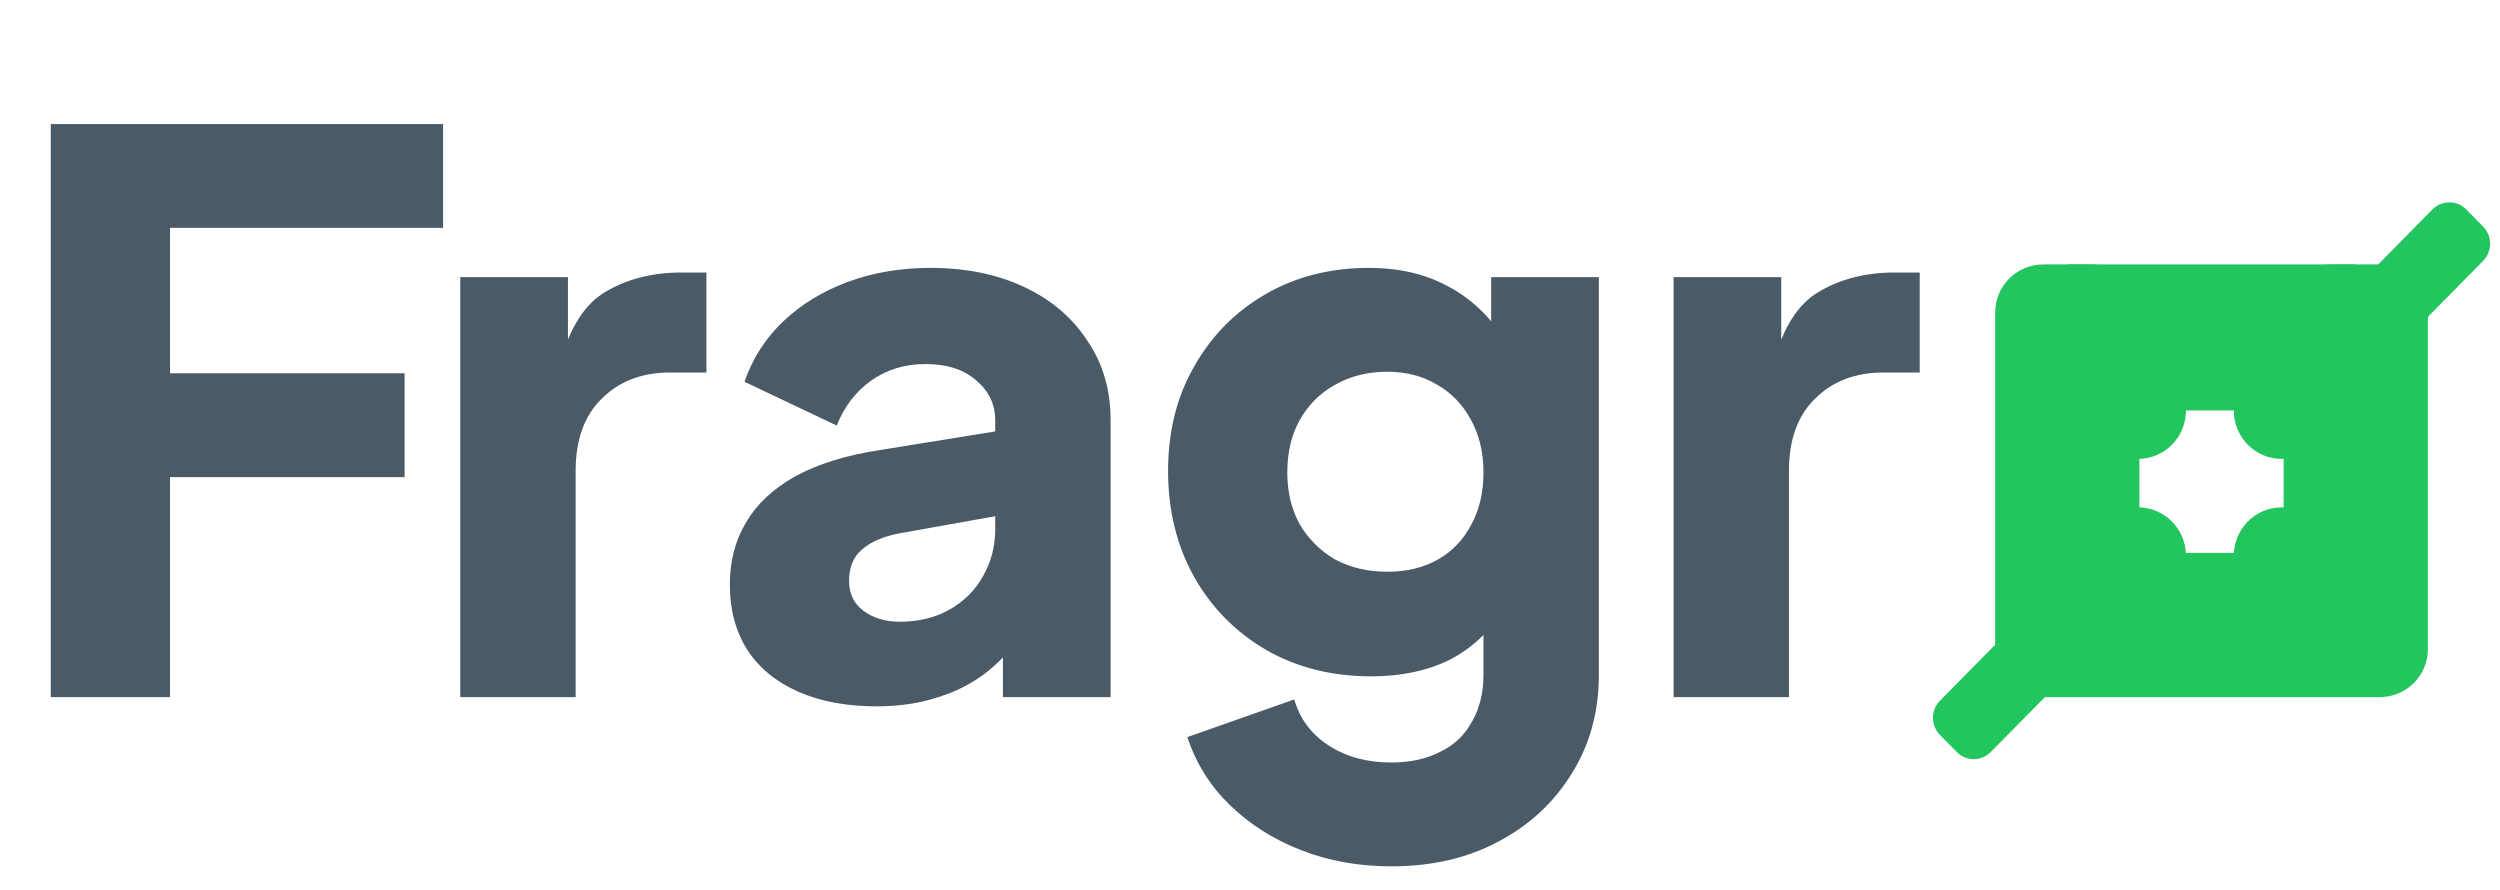
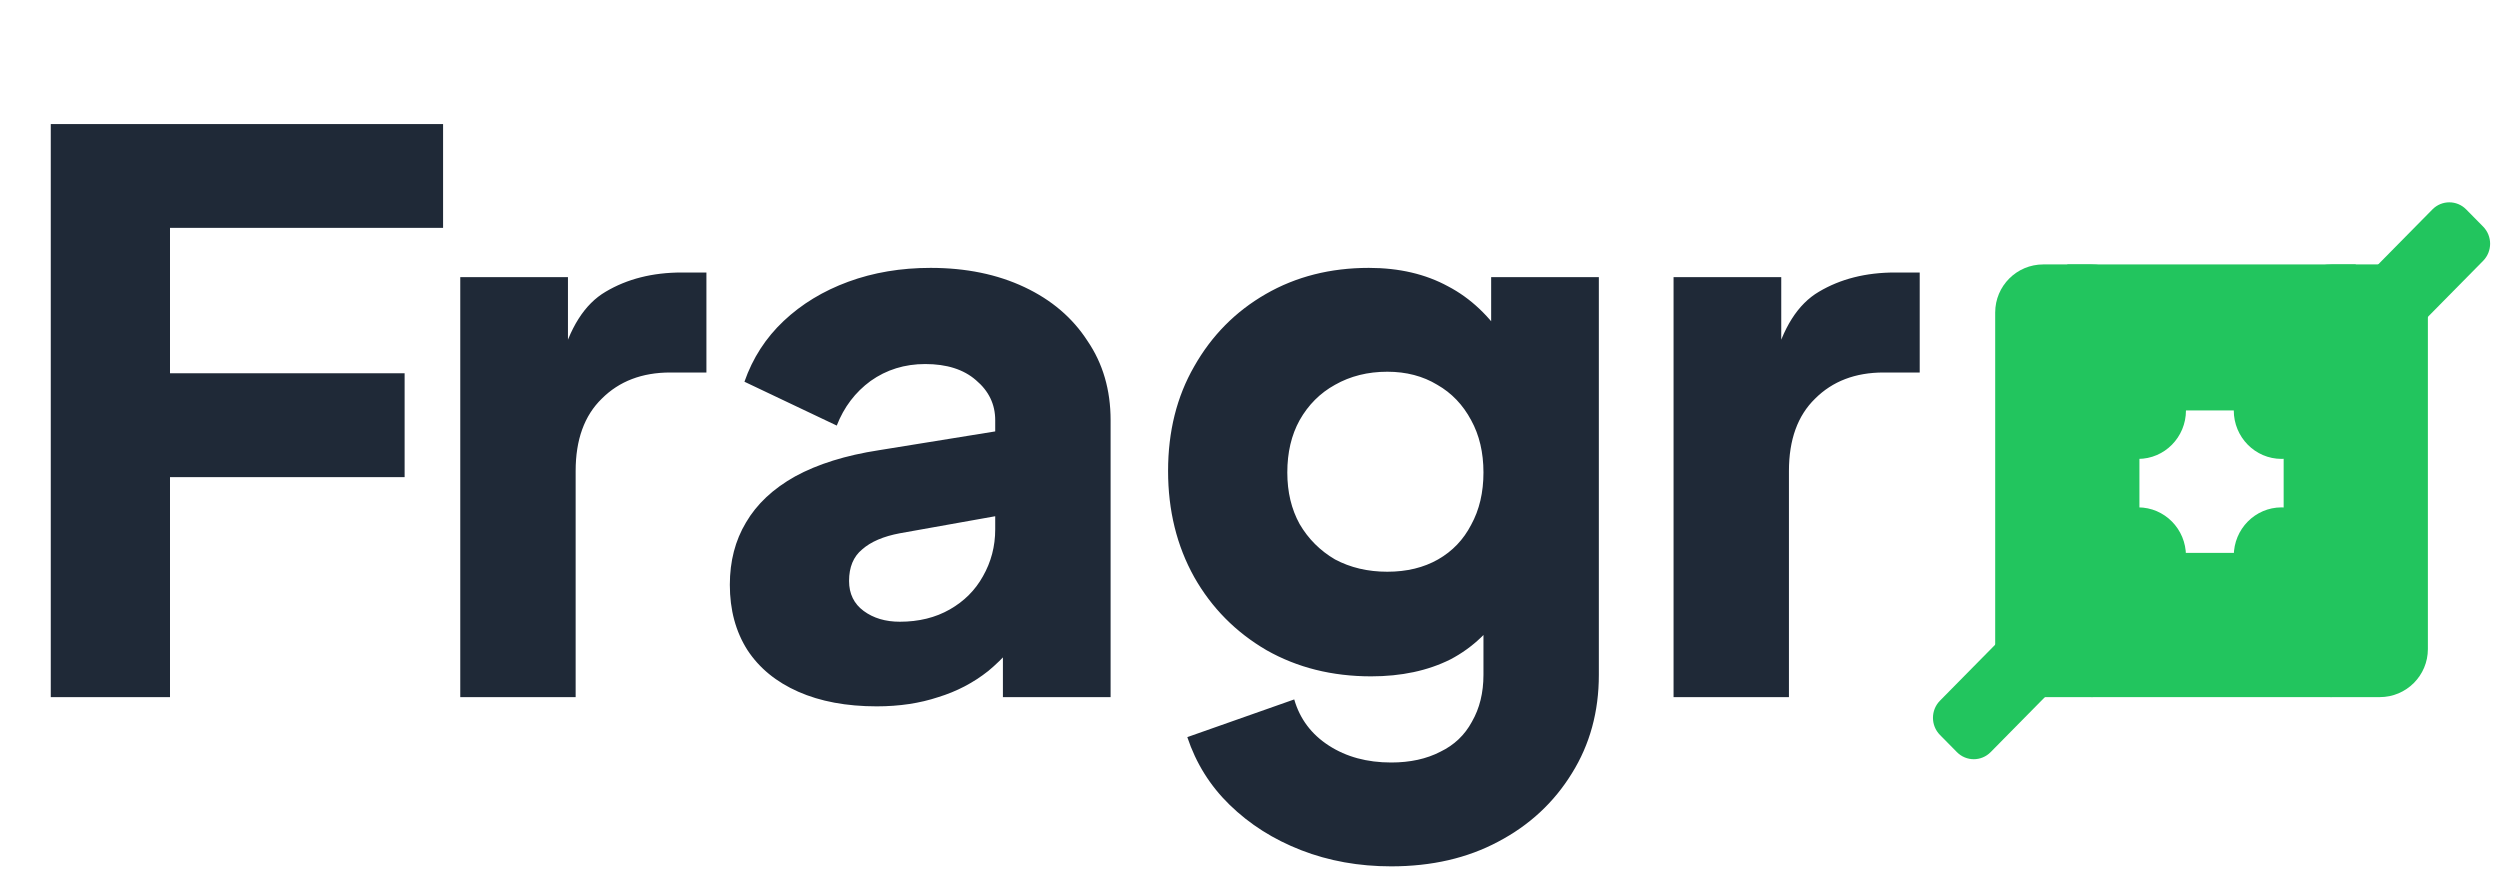
<svg xmlns="http://www.w3.org/2000/svg" width="104" height="37" viewBox="0 0 104 37" fill="none">
  <rect x="83" y="11" width="6" height="18" rx="2" fill="#22C55E" />
  <rect x="95" y="11" width="6" height="18" rx="2" fill="#22C55E" />
  <rect x="98" y="11" width="6.074" height="12" transform="rotate(90 98 11)" fill="#22C55E" />
  <rect x="97" y="23" width="6" height="10" transform="rotate(90 97 23)" fill="#22C55E" />
  <ellipse cx="94.913" cy="23.123" rx="1.988" ry="2.016" fill="#22C55E" />
  <ellipse cx="88.948" cy="17.074" rx="1.988" ry="2.016" fill="#22C55E" />
  <ellipse cx="88.948" cy="23.123" rx="1.988" ry="2.016" fill="#22C55E" />
  <ellipse cx="94.913" cy="17.074" rx="1.988" ry="2.016" fill="#22C55E" />
  <rect width="6.174" height="3.004" rx="1" transform="matrix(0.702136 -0.712043 0.702136 0.712043 97.556 12.3961)" fill="#22C55E" />
  <rect width="5.617" height="3.004" rx="1" transform="matrix(0.702136 -0.712043 0.702136 0.712043 80 29.8612)" fill="#22C55E" />
-   <path d="M2.112 29V5.16H18.432V9.48H7.072V15.528H16.832V19.848H7.072V29H2.112ZM19.147 29V11.528H23.627V15.72L23.307 15.112C23.691 13.64 24.32 12.648 25.195 12.136C26.091 11.603 27.147 11.336 28.363 11.336H29.387V15.496H27.883C26.71 15.496 25.76 15.859 25.035 16.584C24.31 17.288 23.947 18.291 23.947 19.592V29H19.147ZM36.473 29.384C35.214 29.384 34.126 29.181 33.209 28.776C32.292 28.371 31.588 27.795 31.097 27.048C30.606 26.28 30.361 25.373 30.361 24.328C30.361 23.347 30.585 22.483 31.033 21.736C31.481 20.968 32.164 20.328 33.081 19.816C34.02 19.304 35.182 18.941 36.569 18.728L41.913 17.864V21.384L37.433 22.184C36.75 22.312 36.228 22.536 35.865 22.856C35.502 23.155 35.321 23.592 35.321 24.168C35.321 24.701 35.524 25.117 35.929 25.416C36.334 25.715 36.836 25.864 37.433 25.864C38.222 25.864 38.916 25.693 39.513 25.352C40.11 25.011 40.569 24.552 40.889 23.976C41.23 23.379 41.401 22.728 41.401 22.024V17.48C41.401 16.819 41.134 16.264 40.601 15.816C40.089 15.368 39.385 15.144 38.489 15.144C37.636 15.144 36.878 15.379 36.217 15.848C35.577 16.317 35.108 16.936 34.809 17.704L30.969 15.88C31.31 14.899 31.854 14.056 32.601 13.352C33.348 12.648 34.244 12.104 35.289 11.72C36.334 11.336 37.476 11.144 38.713 11.144C40.185 11.144 41.486 11.411 42.617 11.944C43.748 12.477 44.622 13.224 45.241 14.184C45.881 15.123 46.201 16.221 46.201 17.48V29H41.721V26.184L42.809 25.992C42.297 26.76 41.732 27.4 41.113 27.912C40.494 28.403 39.801 28.765 39.033 29C38.265 29.256 37.412 29.384 36.473 29.384ZM57.872 36.04C56.528 36.04 55.28 35.816 54.128 35.368C52.976 34.92 51.984 34.291 51.152 33.48C50.341 32.691 49.754 31.752 49.392 30.664L53.84 29.096C54.074 29.907 54.554 30.547 55.28 31.016C56.005 31.485 56.869 31.72 57.872 31.72C58.661 31.72 59.344 31.571 59.92 31.272C60.496 30.995 60.933 30.579 61.232 30.024C61.552 29.469 61.712 28.819 61.712 28.072V24.072L62.64 25.224C62.042 26.205 61.274 26.941 60.336 27.432C59.397 27.901 58.298 28.136 57.04 28.136C55.418 28.136 53.968 27.773 52.688 27.048C51.408 26.301 50.405 25.288 49.68 24.008C48.954 22.707 48.592 21.235 48.592 19.592C48.592 17.949 48.954 16.499 49.68 15.24C50.405 13.96 51.397 12.957 52.656 12.232C53.914 11.507 55.344 11.144 56.944 11.144C58.202 11.144 59.301 11.4 60.24 11.912C61.178 12.403 61.978 13.16 62.64 14.184L62.032 15.336V11.528H66.512V28.072C66.512 29.608 66.138 30.973 65.392 32.168C64.645 33.384 63.621 34.333 62.32 35.016C61.04 35.699 59.557 36.04 57.872 36.04ZM57.712 23.784C58.522 23.784 59.226 23.613 59.824 23.272C60.421 22.931 60.88 22.451 61.2 21.832C61.541 21.213 61.712 20.488 61.712 19.656C61.712 18.824 61.541 18.099 61.2 17.48C60.858 16.84 60.389 16.349 59.792 16.008C59.194 15.645 58.501 15.464 57.712 15.464C56.901 15.464 56.176 15.645 55.536 16.008C54.917 16.349 54.426 16.84 54.064 17.48C53.722 18.099 53.552 18.824 53.552 19.656C53.552 20.467 53.722 21.181 54.064 21.8C54.426 22.419 54.917 22.909 55.536 23.272C56.176 23.613 56.901 23.784 57.712 23.784ZM69.62 29V11.528H74.1V15.72L73.78 15.112C74.164 13.64 74.793 12.648 75.668 12.136C76.564 11.603 77.62 11.336 78.836 11.336H79.86V15.496H78.356C77.183 15.496 76.233 15.859 75.508 16.584C74.783 17.288 74.42 18.291 74.42 19.592V29H69.62Z" fill="#4A5B67" />
+   <path d="M2.112 29V5.16H18.432V9.48H7.072V15.528H16.832V19.848H7.072V29H2.112ZM19.147 29V11.528H23.627V15.72L23.307 15.112C23.691 13.64 24.32 12.648 25.195 12.136C26.091 11.603 27.147 11.336 28.363 11.336H29.387V15.496H27.883C26.71 15.496 25.76 15.859 25.035 16.584C24.31 17.288 23.947 18.291 23.947 19.592V29H19.147ZM36.473 29.384C35.214 29.384 34.126 29.181 33.209 28.776C32.292 28.371 31.588 27.795 31.097 27.048C30.606 26.28 30.361 25.373 30.361 24.328C30.361 23.347 30.585 22.483 31.033 21.736C31.481 20.968 32.164 20.328 33.081 19.816C34.02 19.304 35.182 18.941 36.569 18.728L41.913 17.864V21.384L37.433 22.184C36.75 22.312 36.228 22.536 35.865 22.856C35.502 23.155 35.321 23.592 35.321 24.168C35.321 24.701 35.524 25.117 35.929 25.416C36.334 25.715 36.836 25.864 37.433 25.864C38.222 25.864 38.916 25.693 39.513 25.352C40.11 25.011 40.569 24.552 40.889 23.976C41.23 23.379 41.401 22.728 41.401 22.024V17.48C41.401 16.819 41.134 16.264 40.601 15.816C40.089 15.368 39.385 15.144 38.489 15.144C37.636 15.144 36.878 15.379 36.217 15.848C35.577 16.317 35.108 16.936 34.809 17.704L30.969 15.88C31.31 14.899 31.854 14.056 32.601 13.352C33.348 12.648 34.244 12.104 35.289 11.72C36.334 11.336 37.476 11.144 38.713 11.144C40.185 11.144 41.486 11.411 42.617 11.944C43.748 12.477 44.622 13.224 45.241 14.184C45.881 15.123 46.201 16.221 46.201 17.48V29H41.721V26.184L42.809 25.992C42.297 26.76 41.732 27.4 41.113 27.912C40.494 28.403 39.801 28.765 39.033 29C38.265 29.256 37.412 29.384 36.473 29.384ZM57.872 36.04C56.528 36.04 55.28 35.816 54.128 35.368C52.976 34.92 51.984 34.291 51.152 33.48C50.341 32.691 49.754 31.752 49.392 30.664L53.84 29.096C54.074 29.907 54.554 30.547 55.28 31.016C56.005 31.485 56.869 31.72 57.872 31.72C58.661 31.72 59.344 31.571 59.92 31.272C60.496 30.995 60.933 30.579 61.232 30.024C61.552 29.469 61.712 28.819 61.712 28.072V24.072L62.64 25.224C62.042 26.205 61.274 26.941 60.336 27.432C59.397 27.901 58.298 28.136 57.04 28.136C55.418 28.136 53.968 27.773 52.688 27.048C51.408 26.301 50.405 25.288 49.68 24.008C48.954 22.707 48.592 21.235 48.592 19.592C48.592 17.949 48.954 16.499 49.68 15.24C50.405 13.96 51.397 12.957 52.656 12.232C53.914 11.507 55.344 11.144 56.944 11.144C58.202 11.144 59.301 11.4 60.24 11.912C61.178 12.403 61.978 13.16 62.64 14.184L62.032 15.336V11.528H66.512V28.072C66.512 29.608 66.138 30.973 65.392 32.168C64.645 33.384 63.621 34.333 62.32 35.016C61.04 35.699 59.557 36.04 57.872 36.04ZM57.712 23.784C58.522 23.784 59.226 23.613 59.824 23.272C60.421 22.931 60.88 22.451 61.2 21.832C61.541 21.213 61.712 20.488 61.712 19.656C61.712 18.824 61.541 18.099 61.2 17.48C60.858 16.84 60.389 16.349 59.792 16.008C59.194 15.645 58.501 15.464 57.712 15.464C56.901 15.464 56.176 15.645 55.536 16.008C54.917 16.349 54.426 16.84 54.064 17.48C53.722 18.099 53.552 18.824 53.552 19.656C53.552 20.467 53.722 21.181 54.064 21.8C54.426 22.419 54.917 22.909 55.536 23.272C56.176 23.613 56.901 23.784 57.712 23.784ZM69.62 29V11.528H74.1V15.72L73.78 15.112C74.164 13.64 74.793 12.648 75.668 12.136C76.564 11.603 77.62 11.336 78.836 11.336H79.86V15.496H78.356C77.183 15.496 76.233 15.859 75.508 16.584C74.783 17.288 74.42 18.291 74.42 19.592V29H69.62Z" fill="#1F2937" />
</svg>
